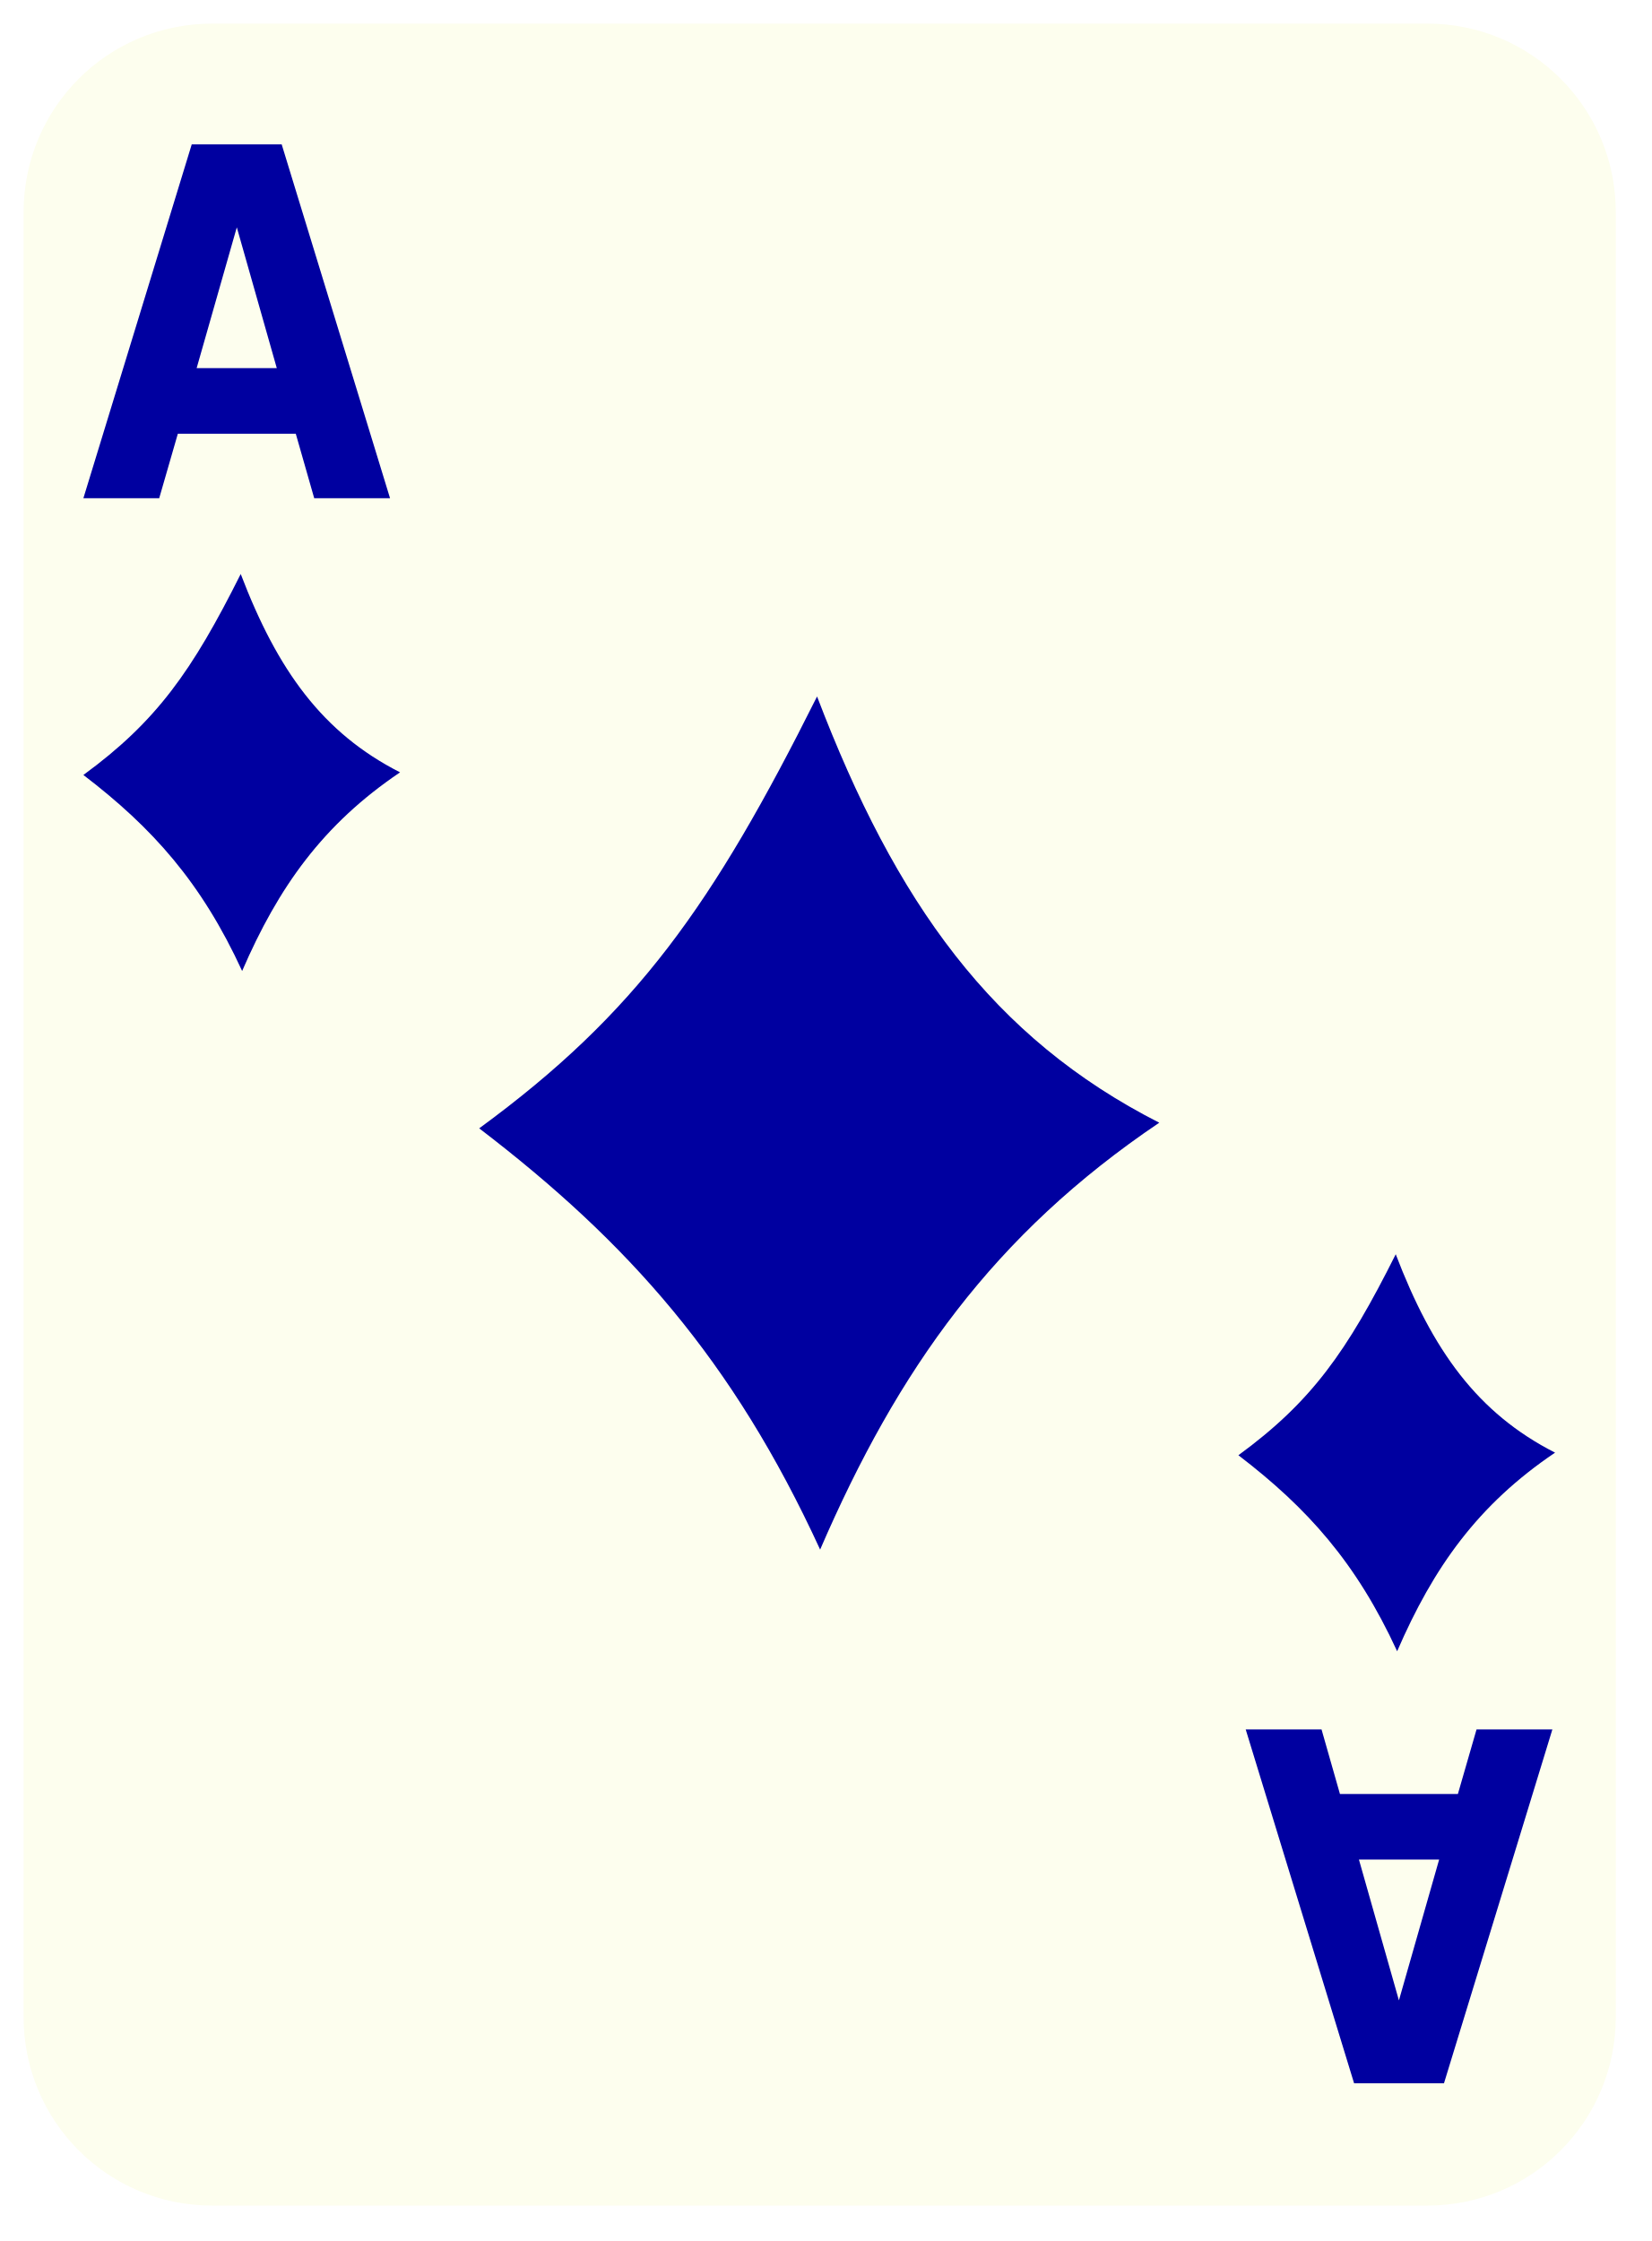
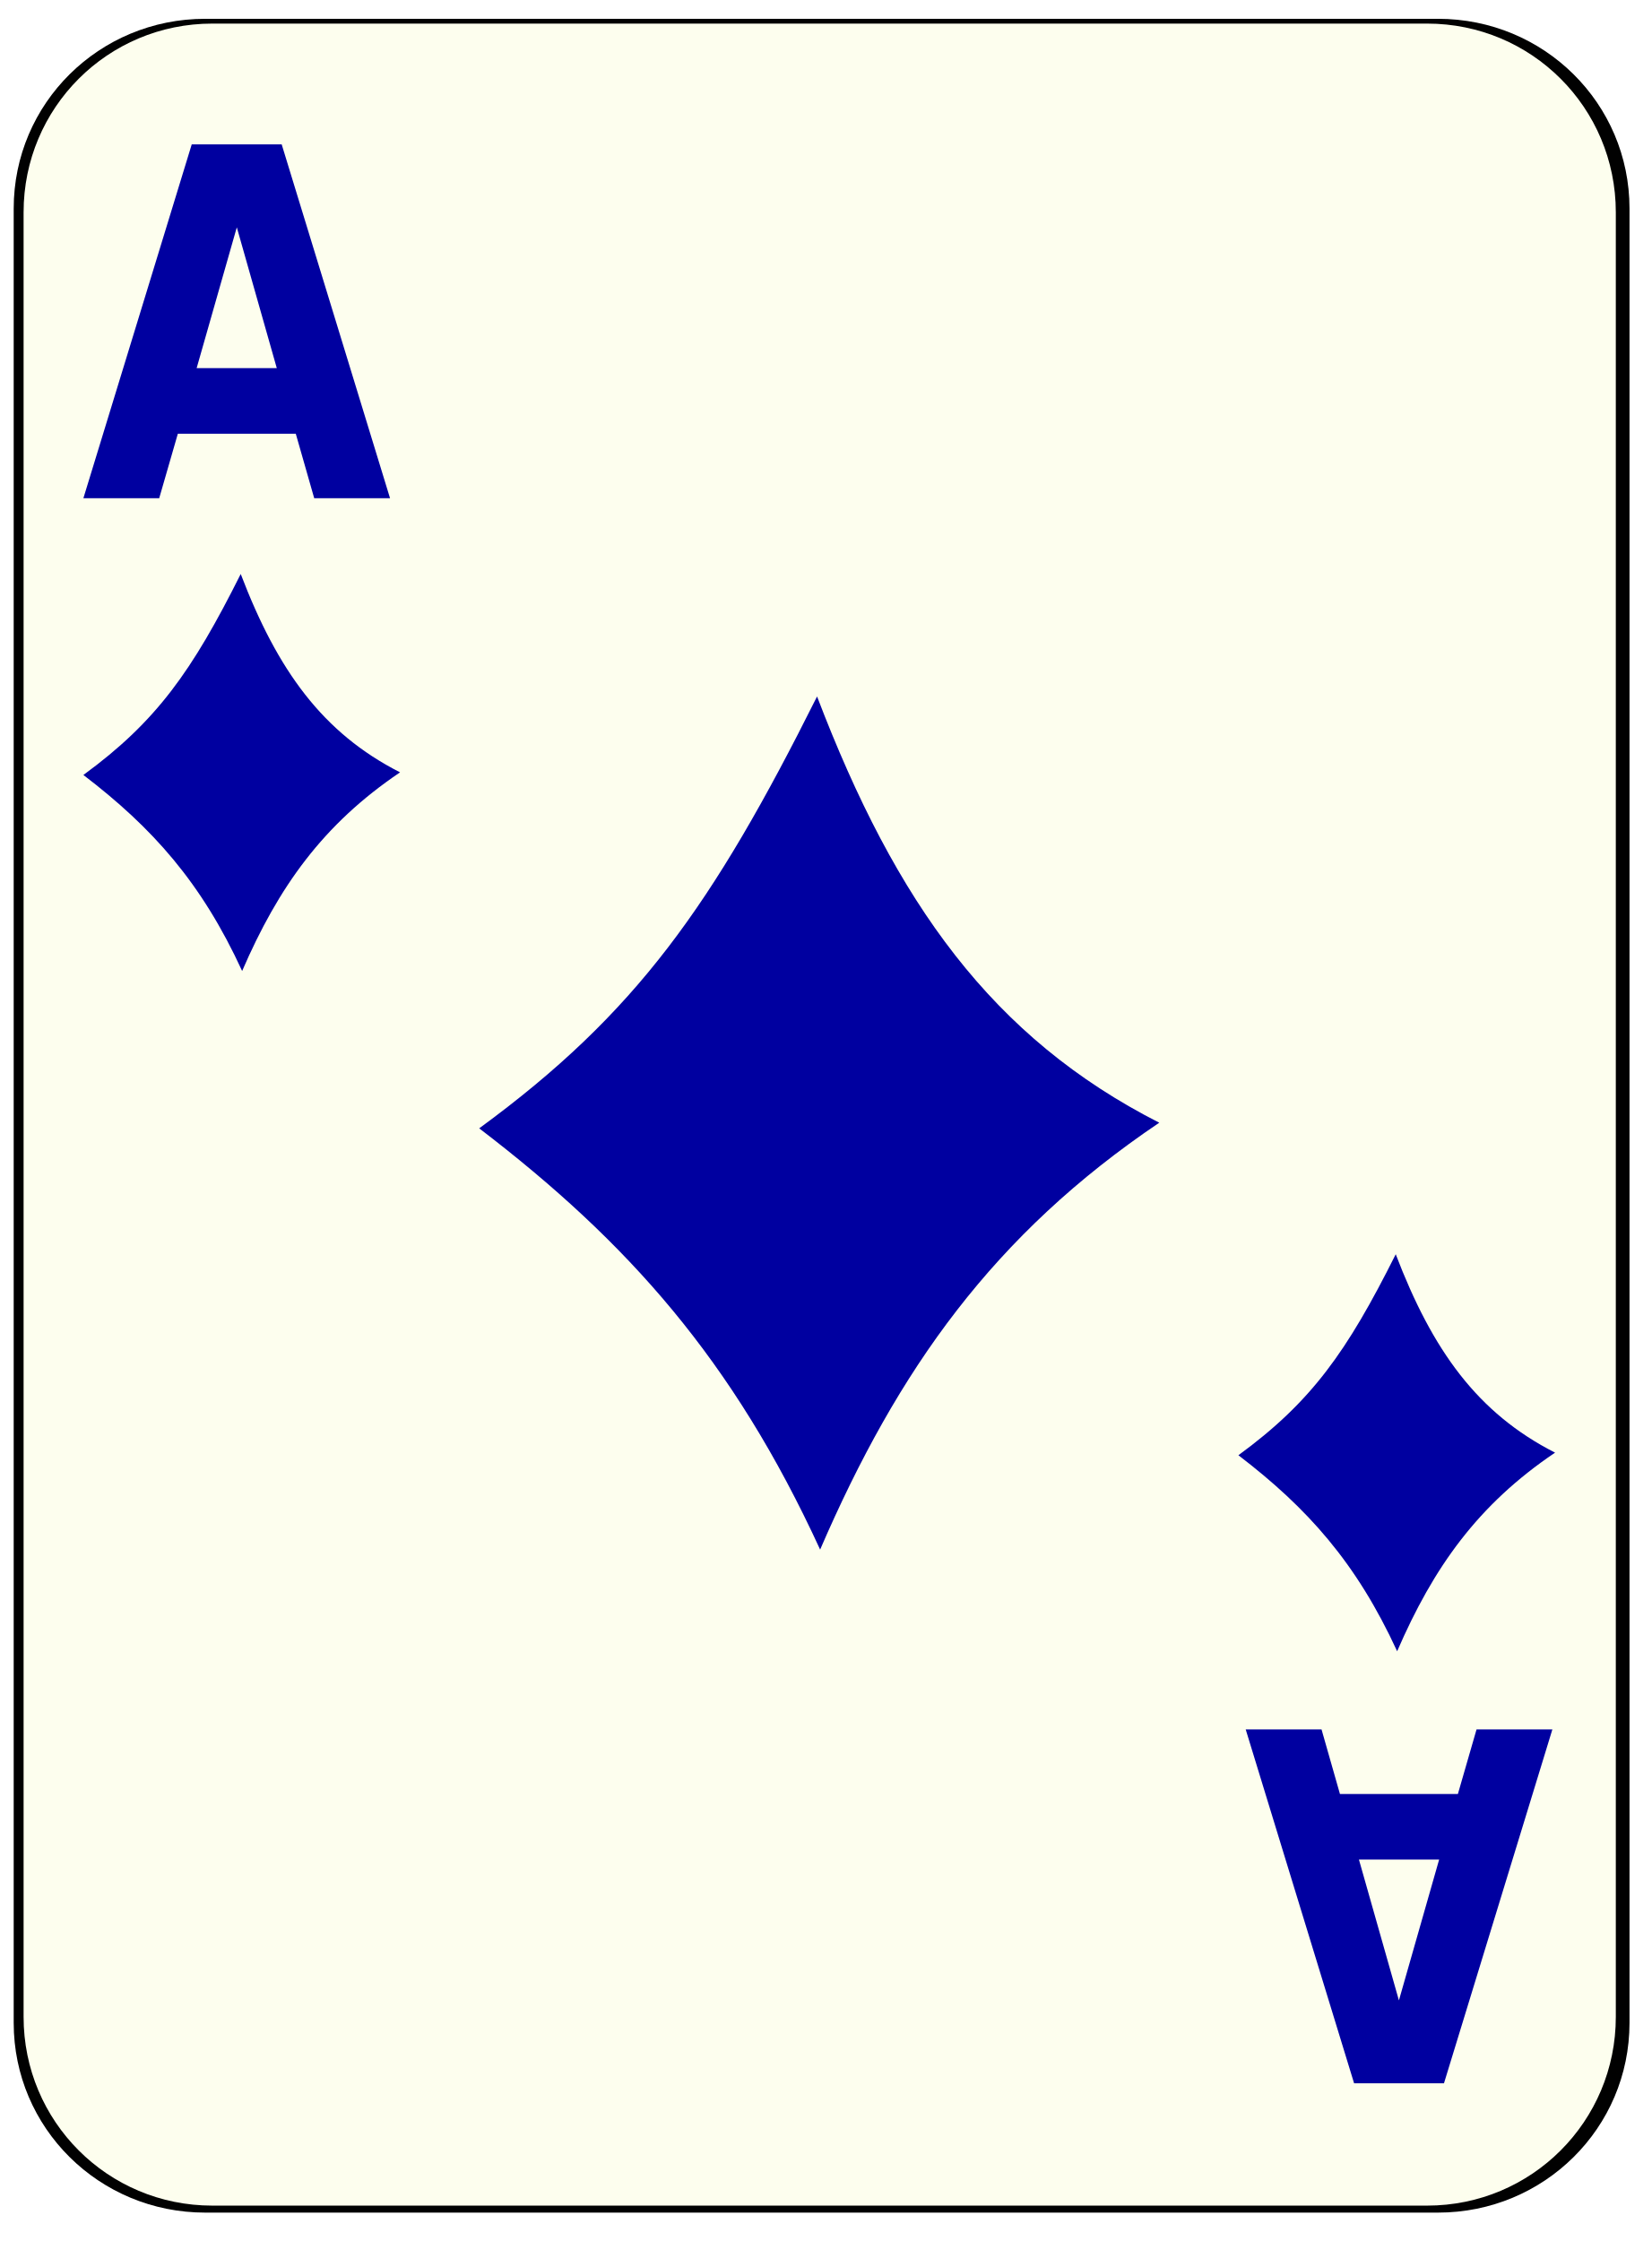
<svg xmlns="http://www.w3.org/2000/svg" id="svg2" viewBox="0 0 140 190" version="1.0" y="0" x="0">
  <g id="layer1">
    <g id="g5630">
+       <path id="rect1306-4" style="fill:#010101;fill-opacity:1" d="m 17.398,1.594 104.526,0 c 8.991,0 16.237,7.175 16.237,16.086 l 0,153.827 c 0,8.908 -7.246,16.086 -16.237,16.086 l -104.526,0 c -8.995,0 -16.237,-7.179 -16.237,-16.086 l 0,-153.827 c 0,-8.912 7.242,-16.086 16.237,-16.086 z" />
      <path id="rect1306" style="fill:#fdfeee" d="m18 2h103c8.86 0 16 7.136 16 16v153c0 8.86-7.14 16-16 16h-103c-8.864 0-16-7.14-16-16v-153c0-8.864 7.136-16 16-16z" />
    </g>
  </g>
  <path id="text1481" style="fill:#0000a0" d="m25.079 36.775h-10.001l-1.579 5.465h-6.429l9.187-30h7.626l9.187 30h-6.429l-1.562-5.465m-8.406-5.566h6.794l-3.389-11.936-3.405 11.936" />
  <path id="text3802" style="fill:#0000a0" d="m113.61 152.1h10l1.58-5.47h6.43l-9.19 30h-7.62l-9.19-30h6.43l1.56 5.47m8.41 5.56h-6.8l3.39 11.94 3.41-11.94" />
  <path id="path1608" style="fill-rule:evenodd;fill:#0000a0" d="m20.41 48.665c-4.126 8.245-7.135 12.498-13.34 17.04 5.872 4.487 10.013 9.124 13.46 16.62 3.079-7.121 6.847-12.43 13.39-16.843-6.582-3.349-10.393-8.654-13.51-16.817z" />
  <path id="path1518" style="fill-rule:evenodd;fill:#0000a0" d="m118.34 106.34c-4.13 8.25-7.13 12.5-13.34 17.04 5.87 4.49 10.01 9.12 13.46 16.62 3.08-7.12 6.85-12.43 13.39-16.84-6.58-3.35-10.39-8.66-13.51-16.82z" />
  <path id="path3794" style="fill-rule:evenodd;fill:#0000a0" d="m69.276 59.05c-8.86 17.718-15.32 26.856-28.646 36.615 12.611 9.645 21.502 19.605 28.906 35.715 6.612-15.3 14.702-26.71 28.754-36.193-14.135-7.196-22.318-18.595-29.014-36.137z" />
</svg>
